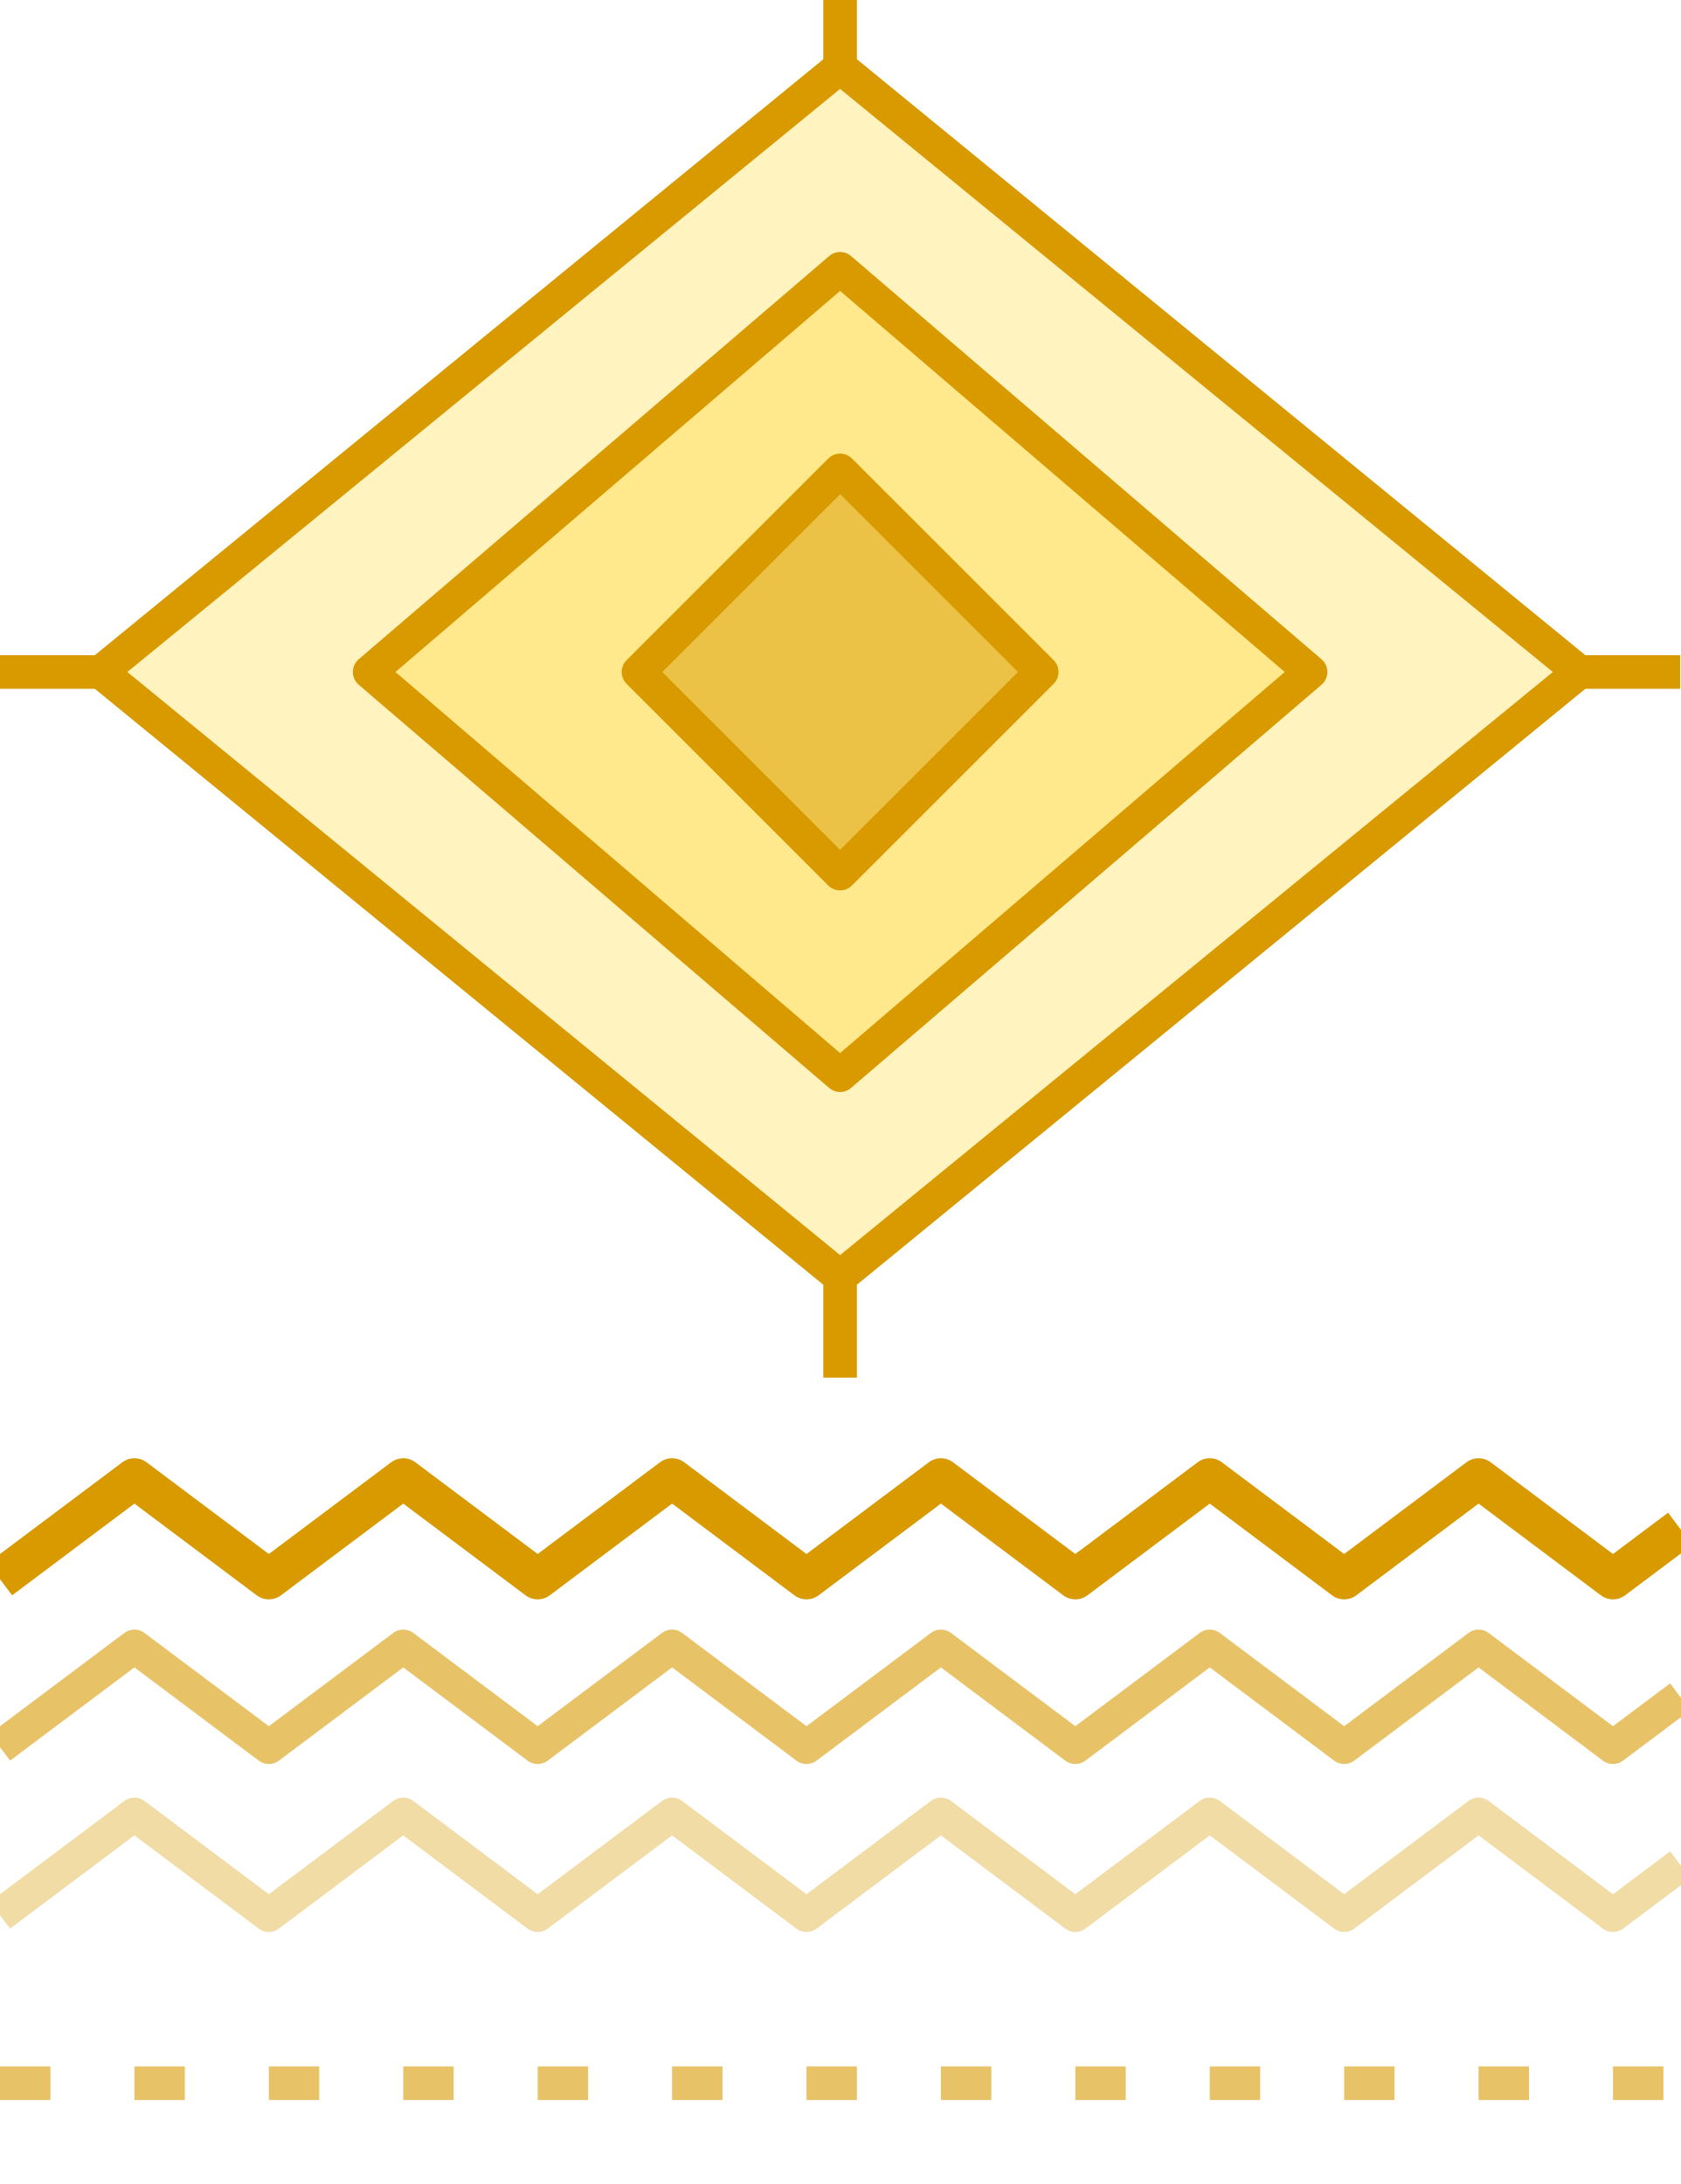
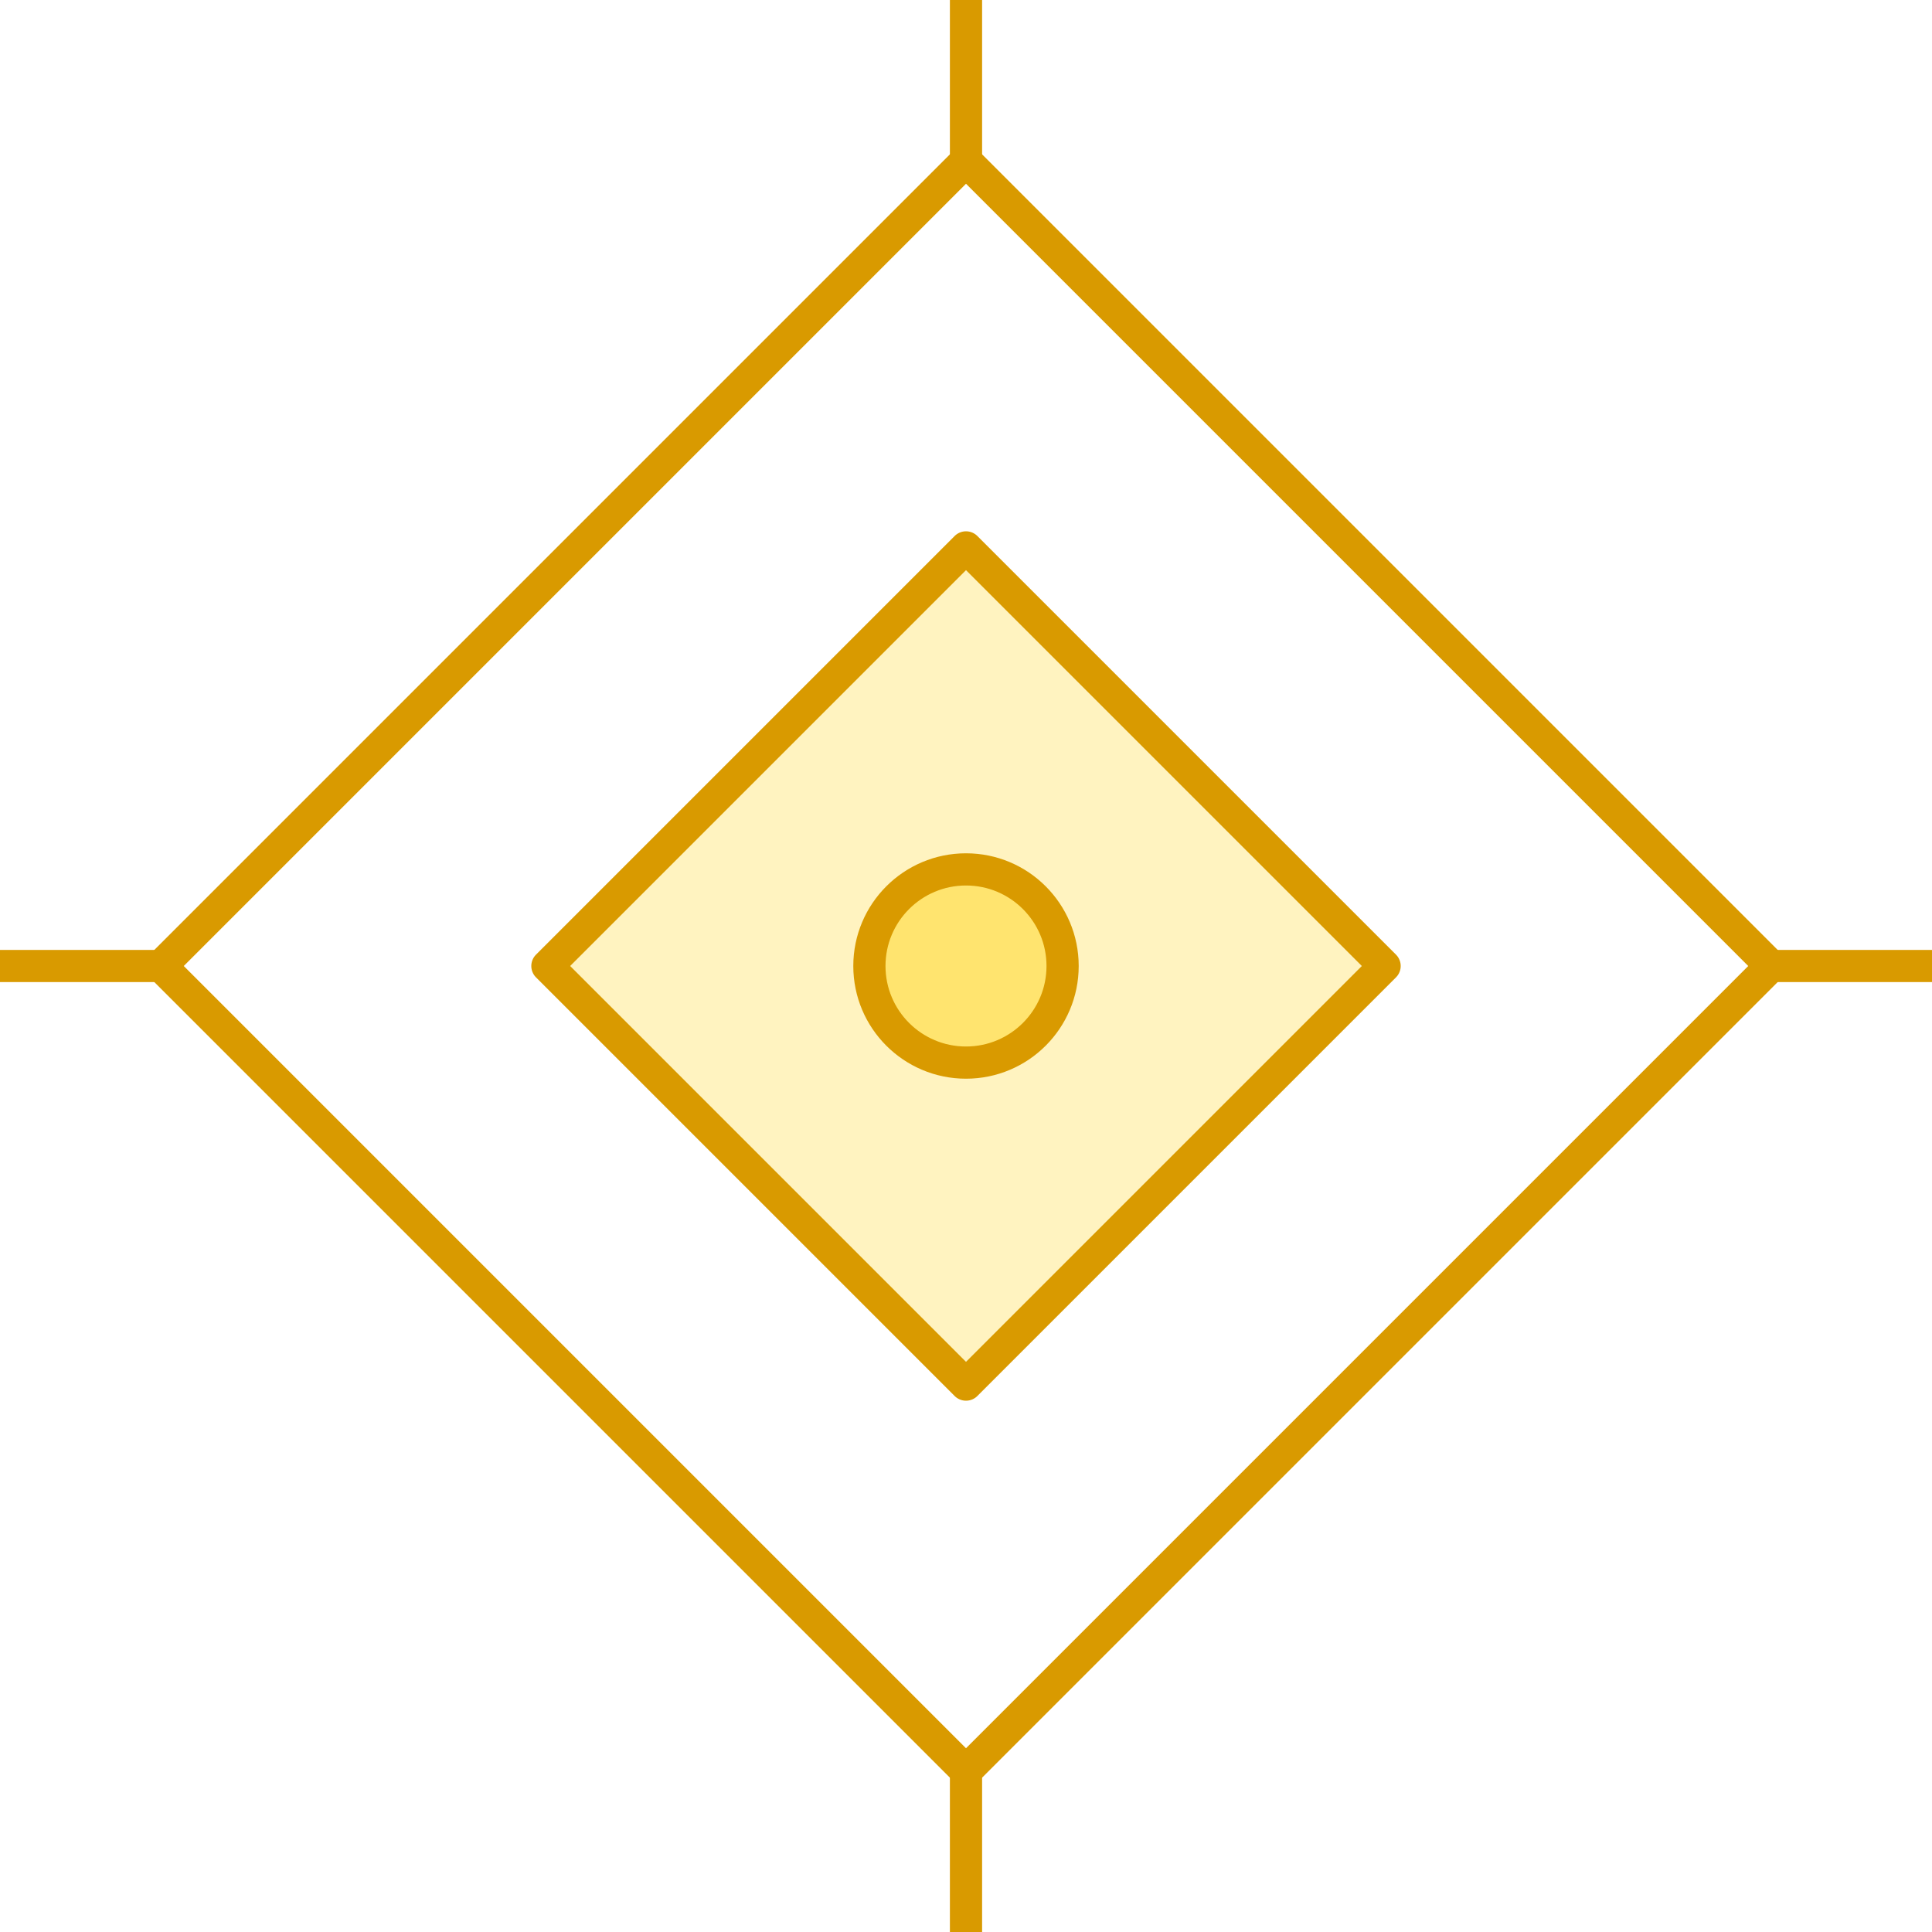
- <svg xmlns="http://www.w3.org/2000/svg" width="200" height="260" viewBox="0 0 100 130" fill="none" stroke-linejoin="round">
-   <g stroke="#D99A00" stroke-width="2">
-     <path d="M50 4 94 40 50 76 6 40Z" fill="#FFD62C" fill-opacity=".3" />
-     <path d="M50 16 78 40 50 64 22 40Z" fill="#FFD62C" fill-opacity=".35" />
-     <path d="M50 28 62 40 50 52 38 40Z" fill="#D99A00" fill-opacity=".5" />
-     <path d="M6 40 0 40M94 40 100 40M50 4 50 0M50 76 50 82" />
-     <path d="M0 94 8 88 16 94 24 88 32 94 40 88 48 94 56 88 64 94 72 88 80 94 88 88 96 94 100 91" stroke-width="2.4" />
-     <path d="M0 104 8 98 16 104 24 98 32 104 40 98 48 104 56 98 64 104 72 98 80 104 88 98 96 104 100 101" stroke-opacity=".6" />
-     <path d="M0 114 8 108 16 114 24 108 32 114 40 108 48 114 56 108 64 114 72 108 80 114 88 108 96 114 100 111" stroke-opacity=".35" />
-     <path d="M0 124 100 124" stroke-dasharray="3 5" stroke-opacity=".6" />
-   </g>
+ <svg xmlns="http://www.w3.org/2000/svg" width="120" height="120" viewBox="0 0 120 120" fill="none" stroke="#D99A00" stroke-width="2" stroke-linecap="round" stroke-linejoin="round">
+   <path d="M60 10L110 60L60 110L10 60Z" />
+   <path d="M60 34L86 60L60 86L34 60Z" fill="#FFD62C" fill-opacity=".3" />
+   <path d="M0 60H10M110 60H120M60 0V10M60 110V120" />
+   <circle cx="60" cy="60" r="6" fill="#FFD62C" fill-opacity=".55" />
</svg>
